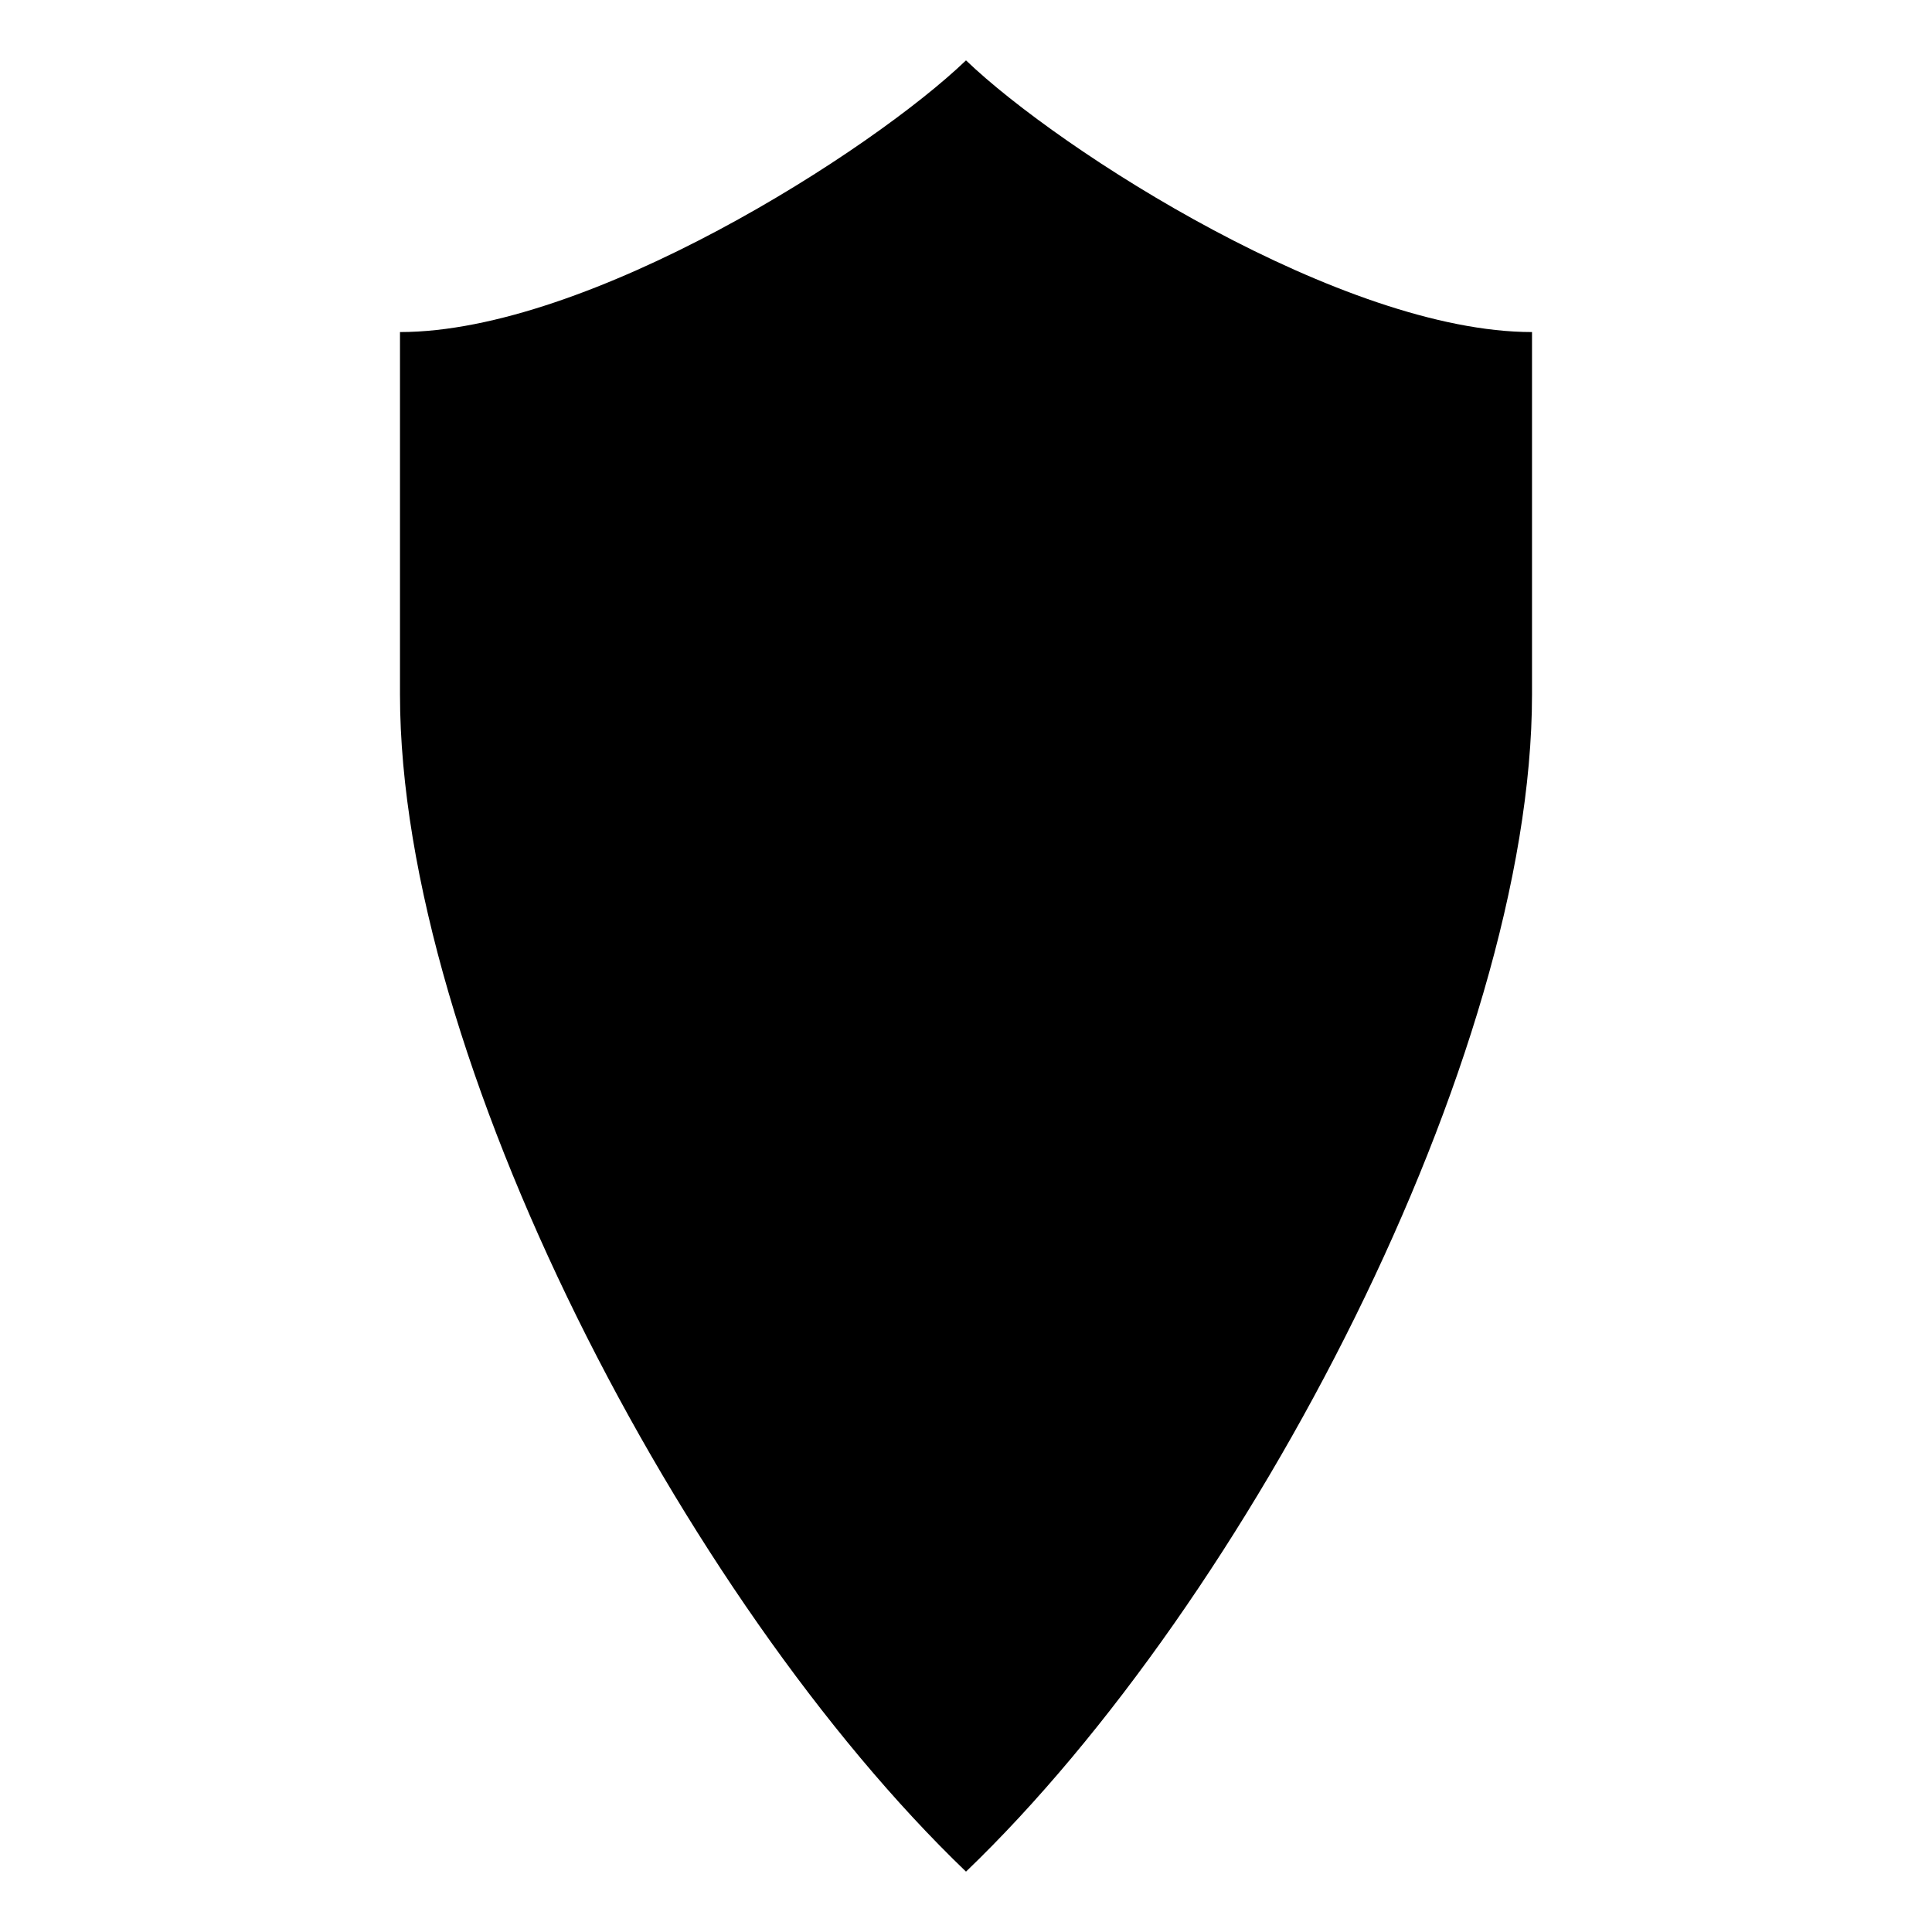
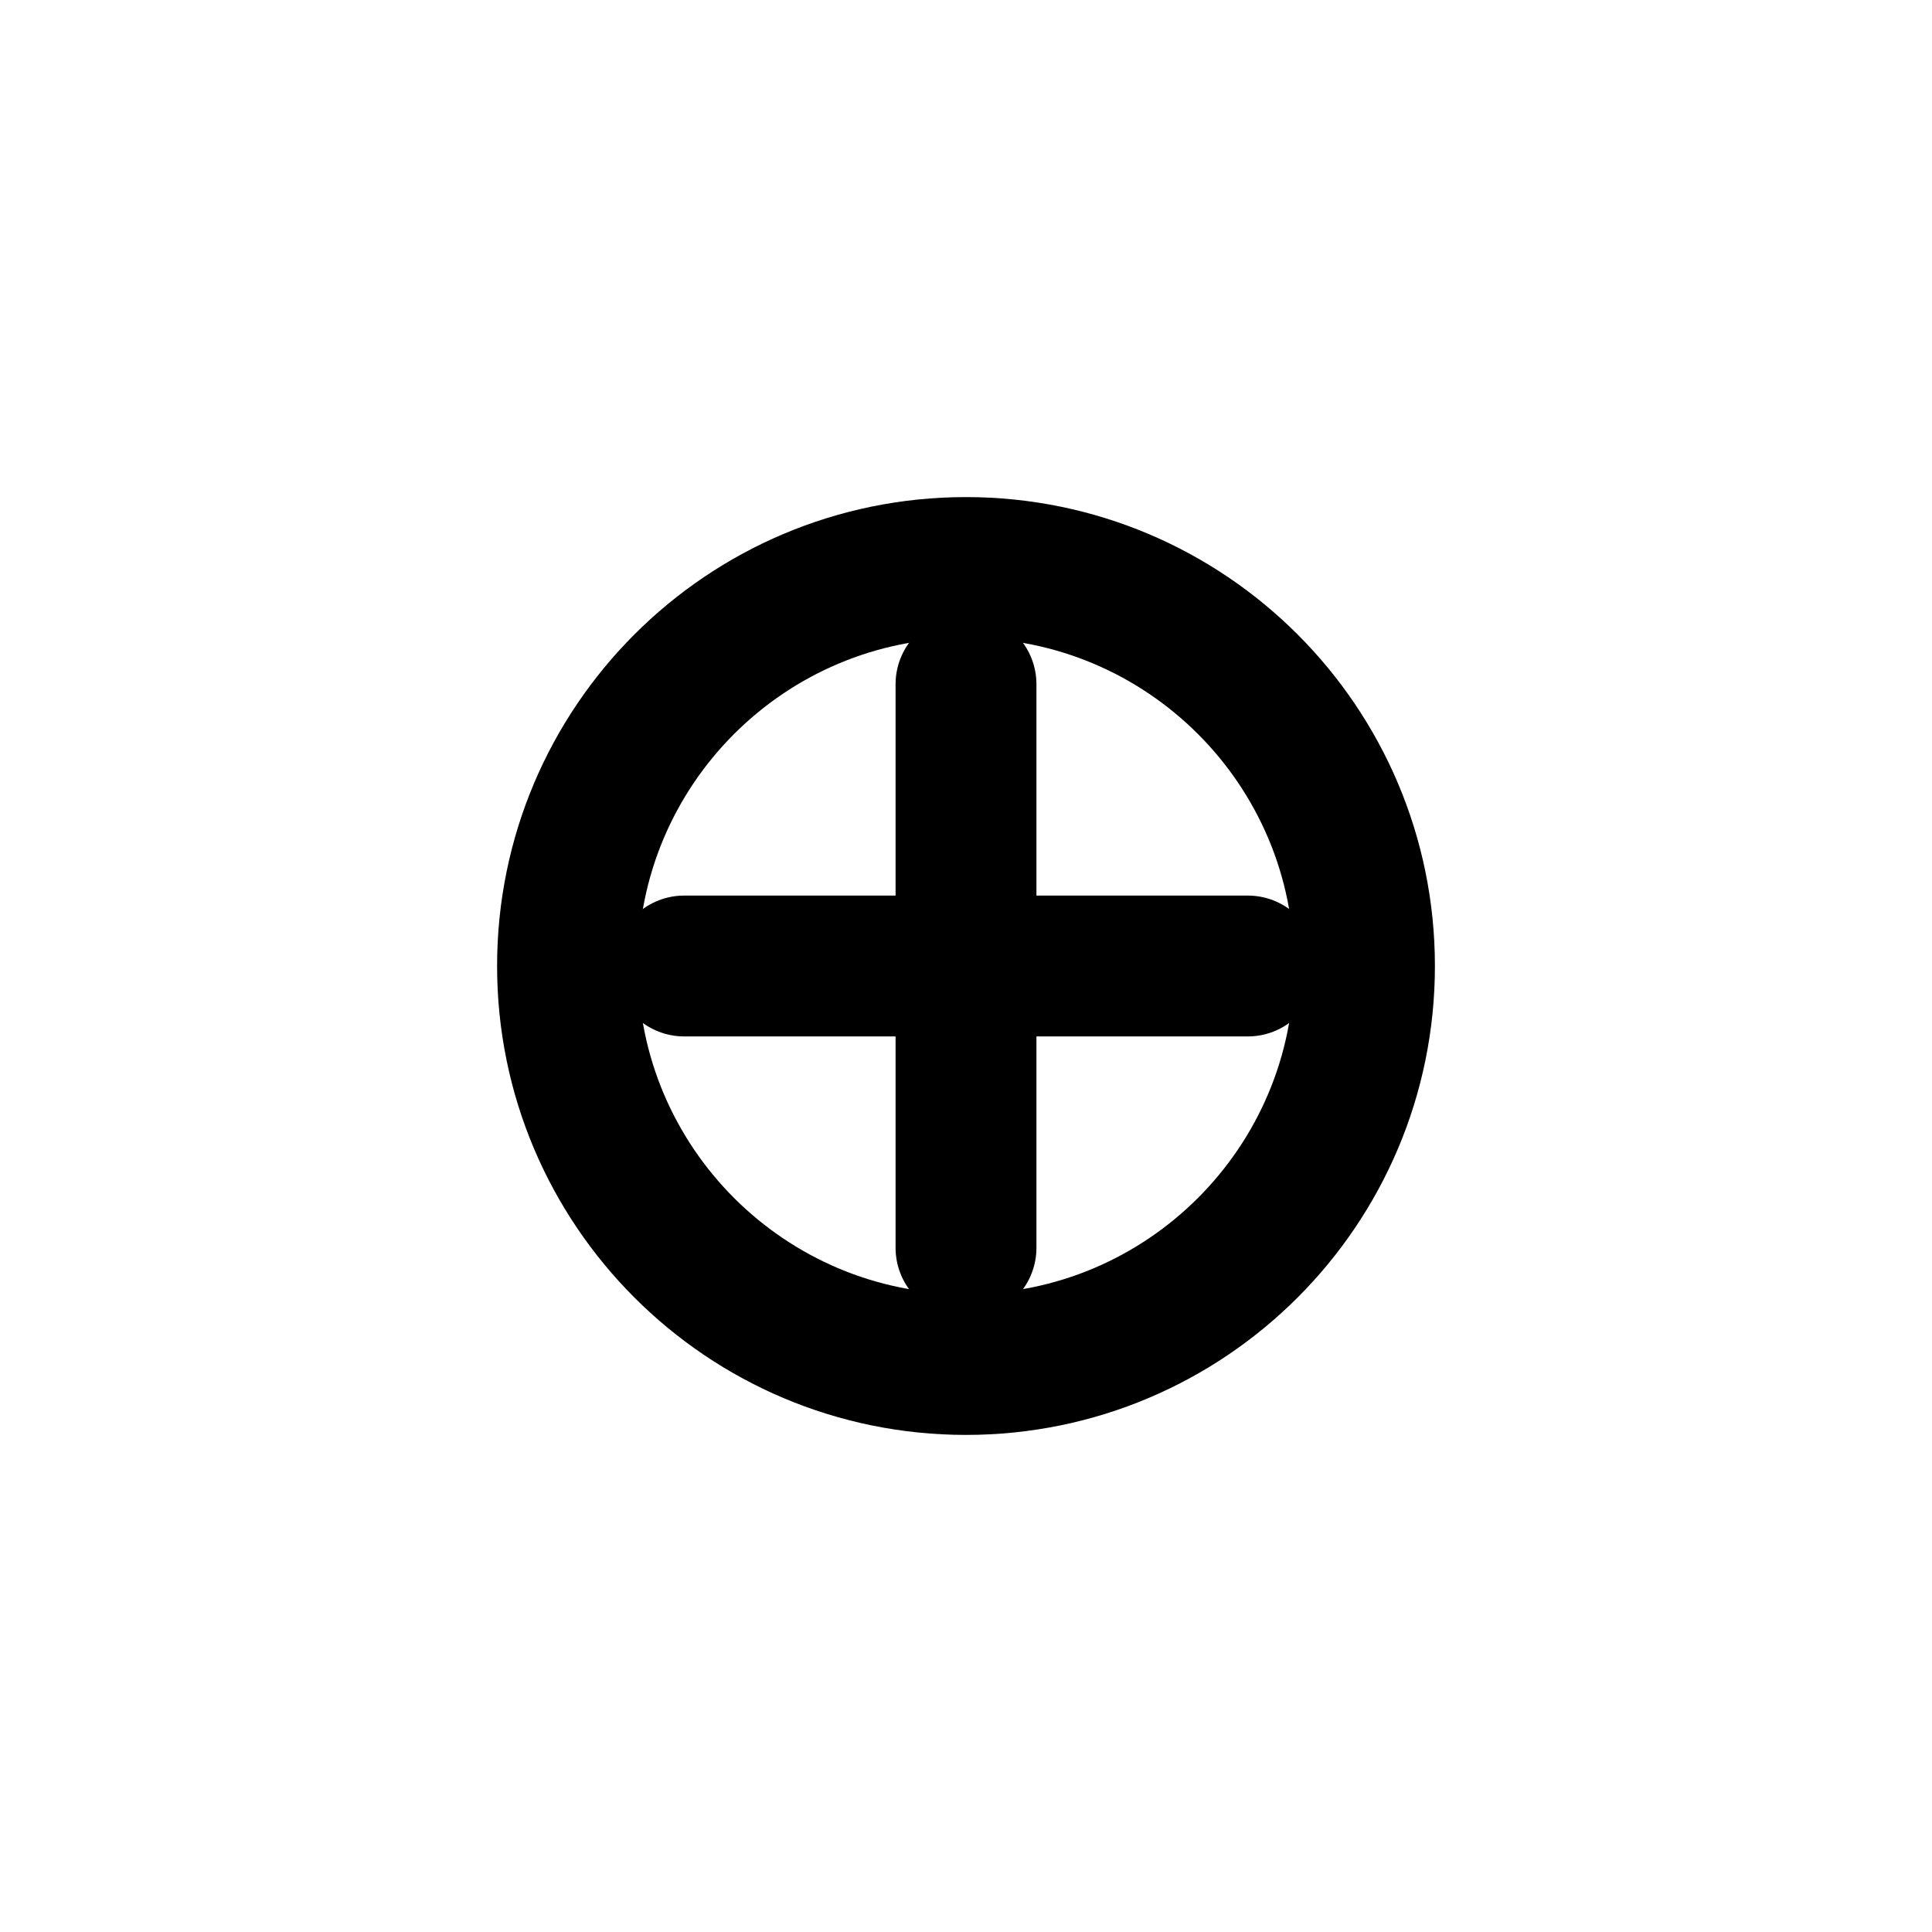
- <svg xmlns="http://www.w3.org/2000/svg" viewBox="0 0 512 512">
-   <path fill="currentColor" d="M256 16c25 24 100 72 150 72v96c0 96-75 240-150 312-75-72-150-216-150-312V88c50 0 125-48 150-72z" />
+ <svg xmlns="http://www.w3.org/2000/svg" width="24" height="24" viewBox="0 0 24 24" fill="none">
+   <circle cx="12" cy="12" r="4.95" stroke="currentColor" stroke-width="1.75" />
+   <circle cx="12" cy="12" r="1.15" fill="currentColor" />
+   <path d="M8.5 12h7" stroke="currentColor" stroke-width="1.75" stroke-linecap="round" stroke-linejoin="round" />
+   <path d="M12 8.5v7" stroke="currentColor" stroke-width="1.75" stroke-linecap="round" stroke-linejoin="round" />
</svg>
